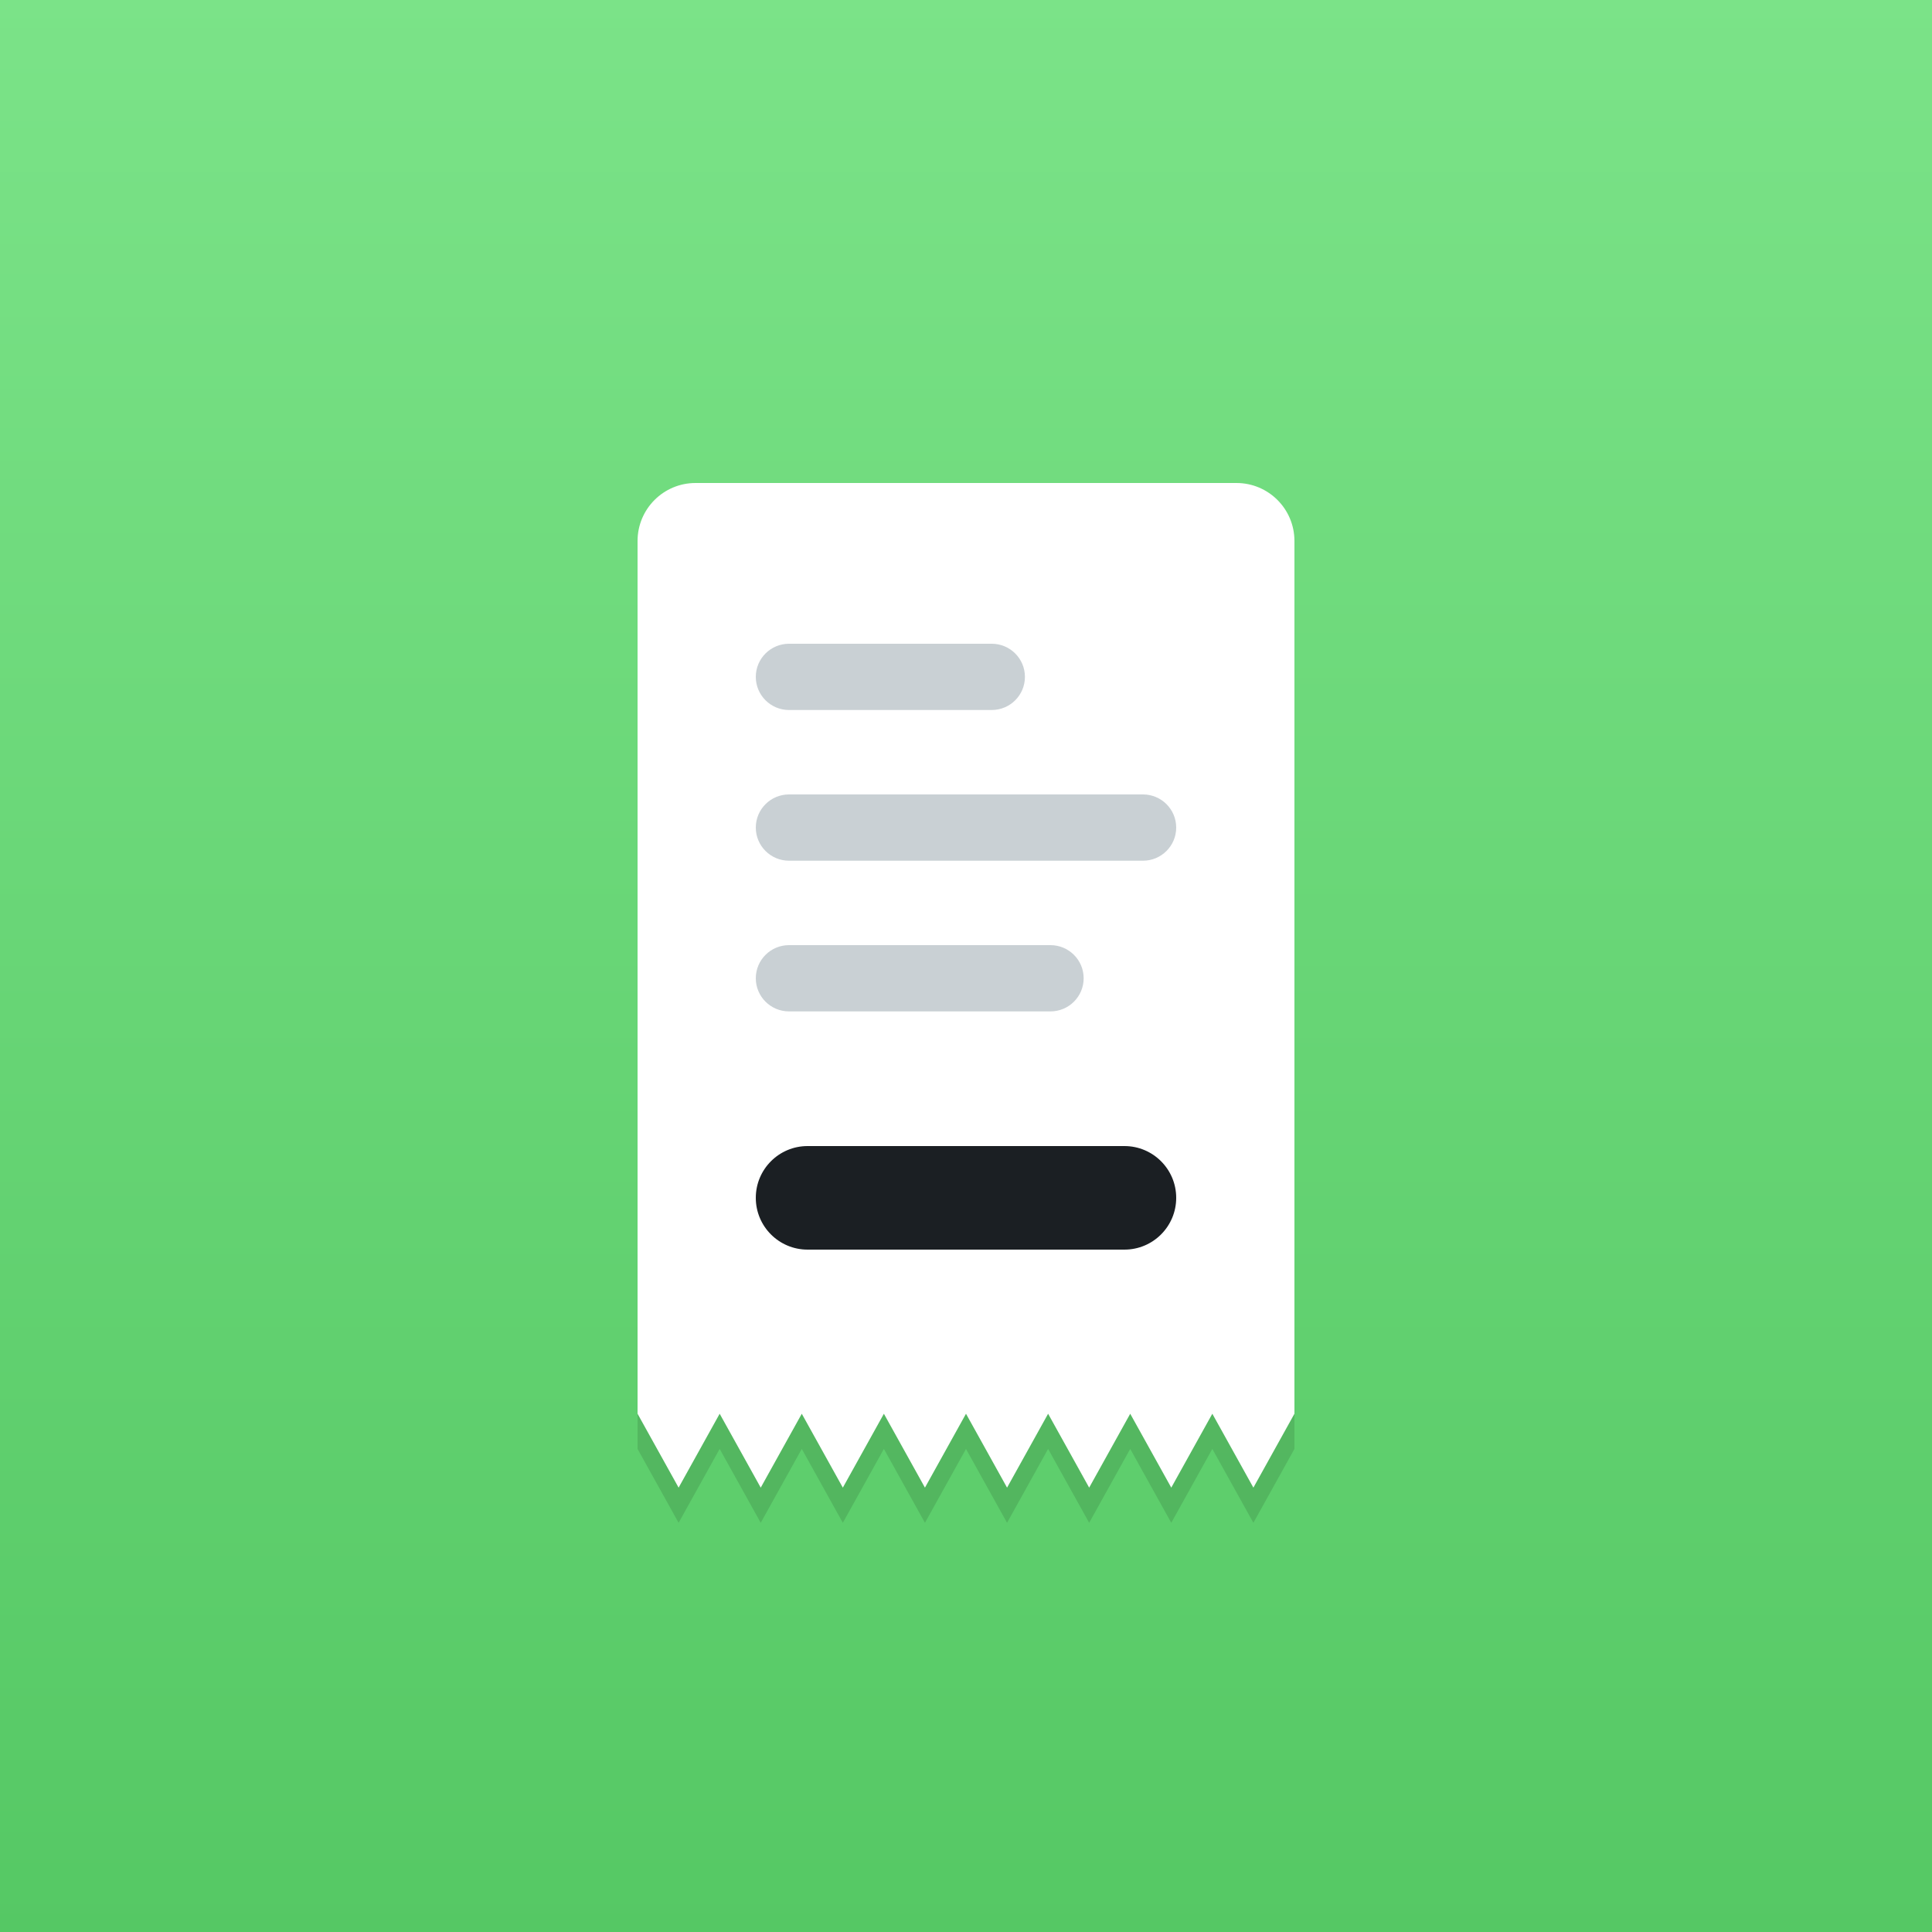
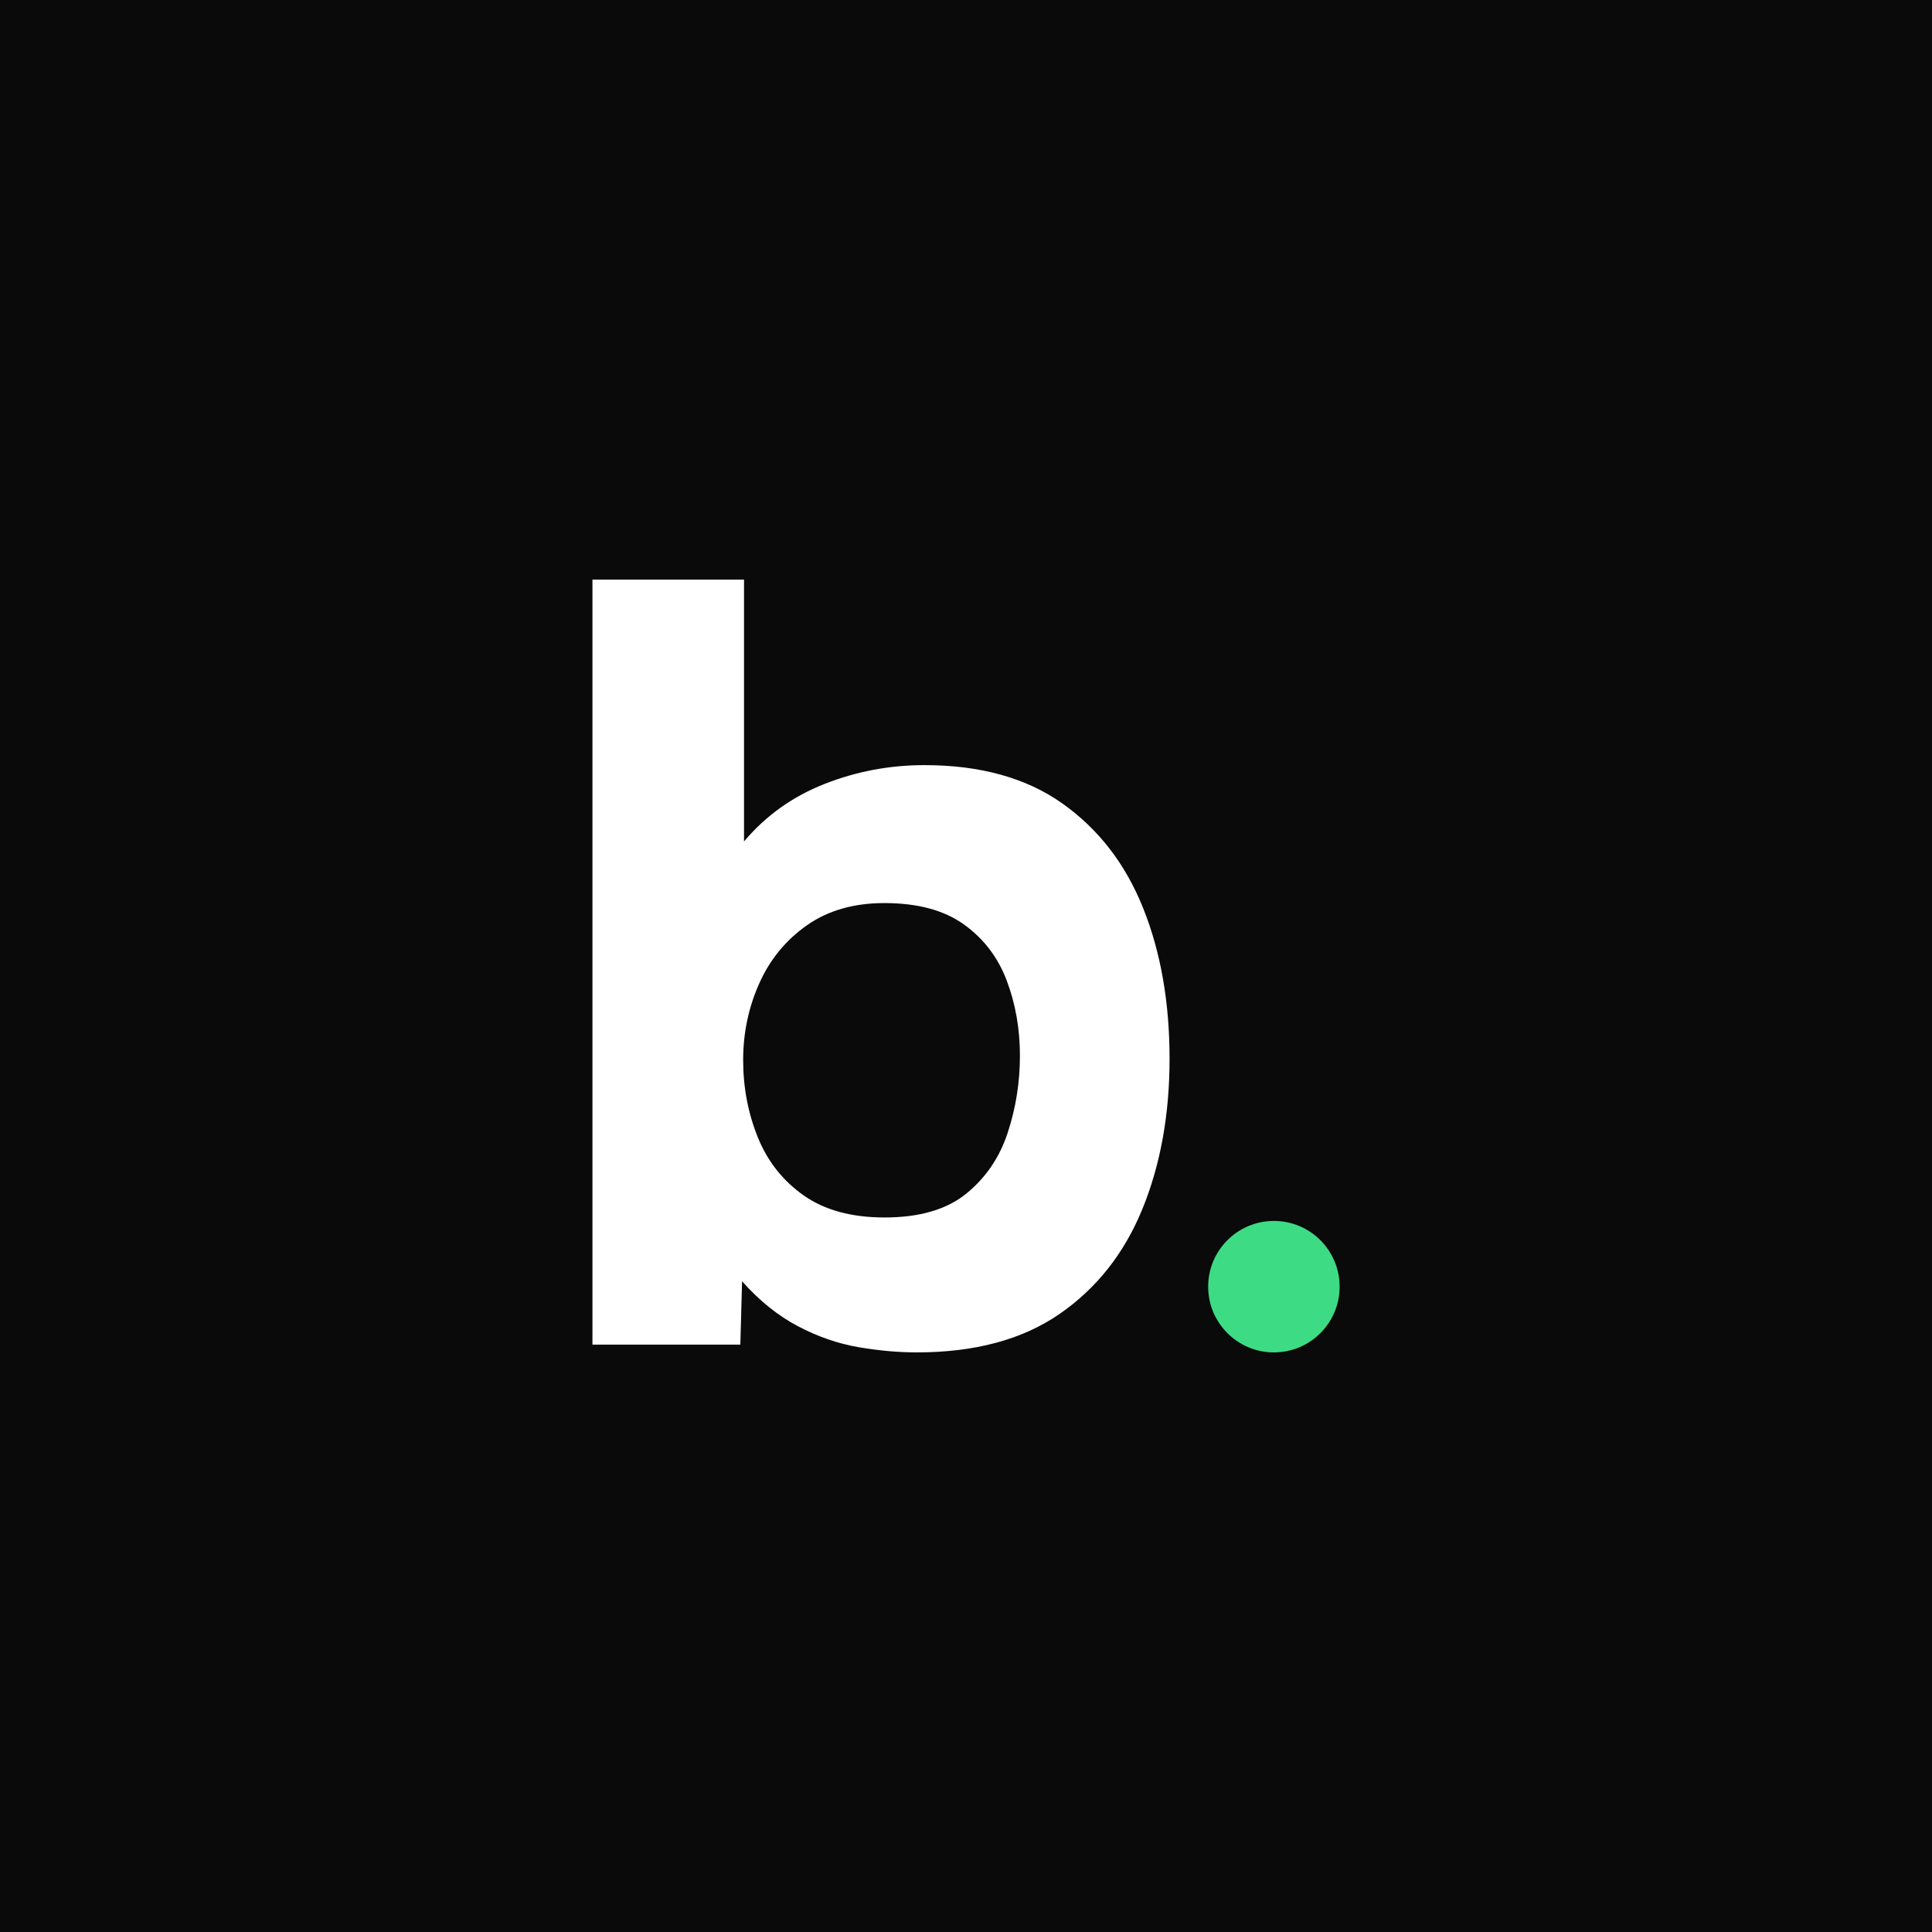
<svg xmlns="http://www.w3.org/2000/svg" viewBox="0 0 100 100" role="img" aria-label="Boekuna app-icoon (maskable)">
-   <defs>
-     <linearGradient id="g" x1="0" y1="0" x2="0" y2="1">
-       <stop offset="0" stop-color="#7BE388" />
-       <stop offset="1" stop-color="#55C864" />
-     </linearGradient>
-   </defs>
-   <rect width="100" height="100" fill="url(#g)" />
-   <path d="M36 25H64a3 3 0 0 1 3 3V73.175l-2.125 3.825l-2.125 -3.825l-2.125 3.825l-2.125 -3.825l-2.125 3.825l-2.125 -3.825l-2.125 3.825l-2.125 -3.825l-2.125 3.825l-2.125 -3.825l-2.125 3.825l-2.125 -3.825l-2.125 3.825l-2.125 -3.825l-2.125 3.825l-2.125 -3.825V28a3 3 0 0 1 3 -3Z" fill="#000" opacity=".12" transform="translate(0 1.82)" />
-   <path d="M36 25H64a3 3 0 0 1 3 3V73.175l-2.125 3.825l-2.125 -3.825l-2.125 3.825l-2.125 -3.825l-2.125 3.825l-2.125 -3.825l-2.125 3.825l-2.125 -3.825l-2.125 3.825l-2.125 -3.825l-2.125 3.825l-2.125 -3.825l-2.125 3.825l-2.125 -3.825l-2.125 3.825l-2.125 -3.825V28a3 3 0 0 1 3 -3Z" fill="#FFFFFF" />
-   <rect x="39.12" y="33.32" width="13.93" height="3.43" rx="1.72" fill="#C9D0D4" />
-   <rect x="39.12" y="41.12" width="21.76" height="3.43" rx="1.72" fill="#C9D0D4" />
-   <rect x="39.12" y="48.92" width="16.97" height="3.43" rx="1.72" fill="#C9D0D4" />
-   <rect x="39.12" y="59.32" width="21.76" height="5.36" rx="2.68" fill="#1B1F23" />
+   <rect width="100" height="100" fill="#0A0A0A" />
+   <g transform="translate(27.587 69.597) scale(0.05596 -0.05596)">
+     <path d="M354.998 -7.2Q329.198 -7.2 300.798 -2.3Q272.398 2.6 244.898 17.1Q217.398 31.6 193.398 58.6L191.798 0H55V707.6H195.198V465.399Q225.398 501.2 269.698 518.6Q313.998 536 361.999 536Q439.599 536 489.699 500.5Q539.799 465 564.299 403.9Q588.799 342.8 588.799 264.4Q588.799 187 563.699 125.5Q538.599 64 487.099 28.4Q435.599 -7.2 354.998 -7.2ZM325.2 117.598Q373.6 117.598 400.7 139.598Q427.801 161.598 439.101 195.999Q450.401 230.399 450.401 267.2Q450.401 304.401 438.201 336.701Q426.001 369.001 398.5 388.702Q371 408.402 325 408.402Q282.599 408.402 253.299 387.802Q223.999 367.201 209.198 333.901Q194.398 300.6 194.398 263.2Q194.398 225.399 207.898 191.899Q221.398 158.399 250.399 137.998Q279.399 117.598 325.2 117.598Z" fill="#FFFFFF" />
+     <circle cx="685.3" cy="53.6" r="60.8" fill="#3DDC84" />
+   </g>
</svg>
